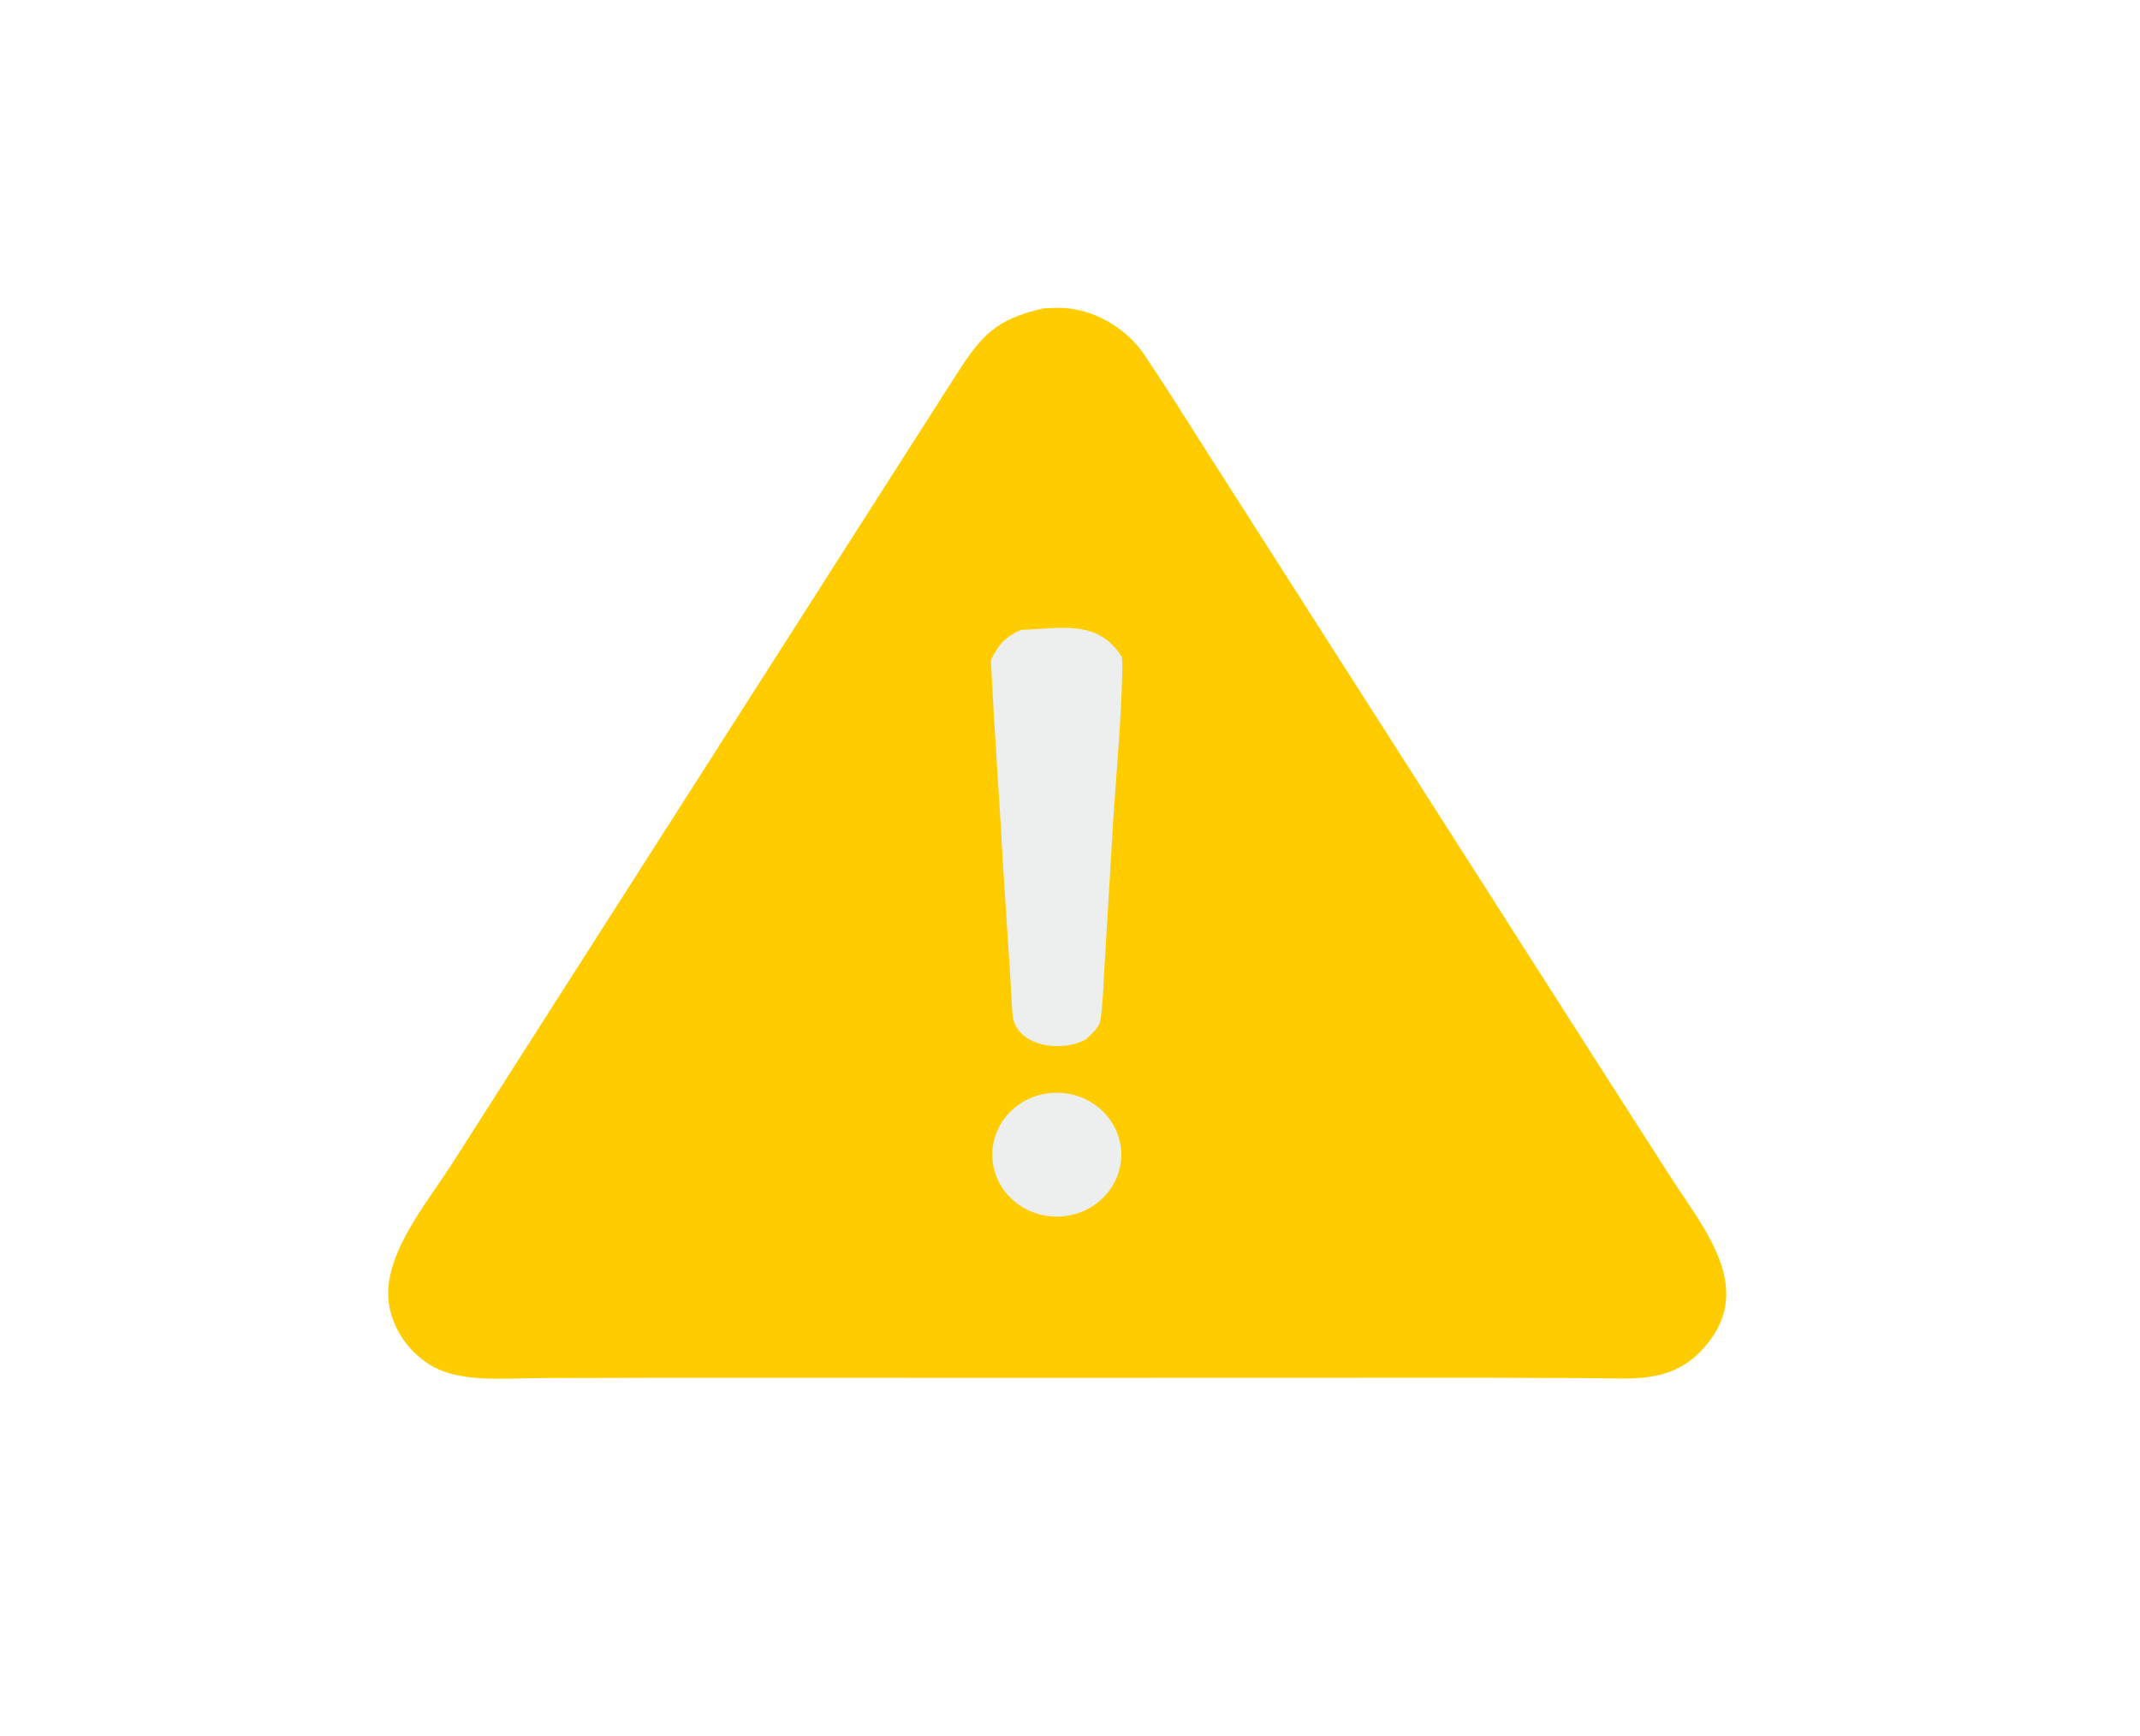
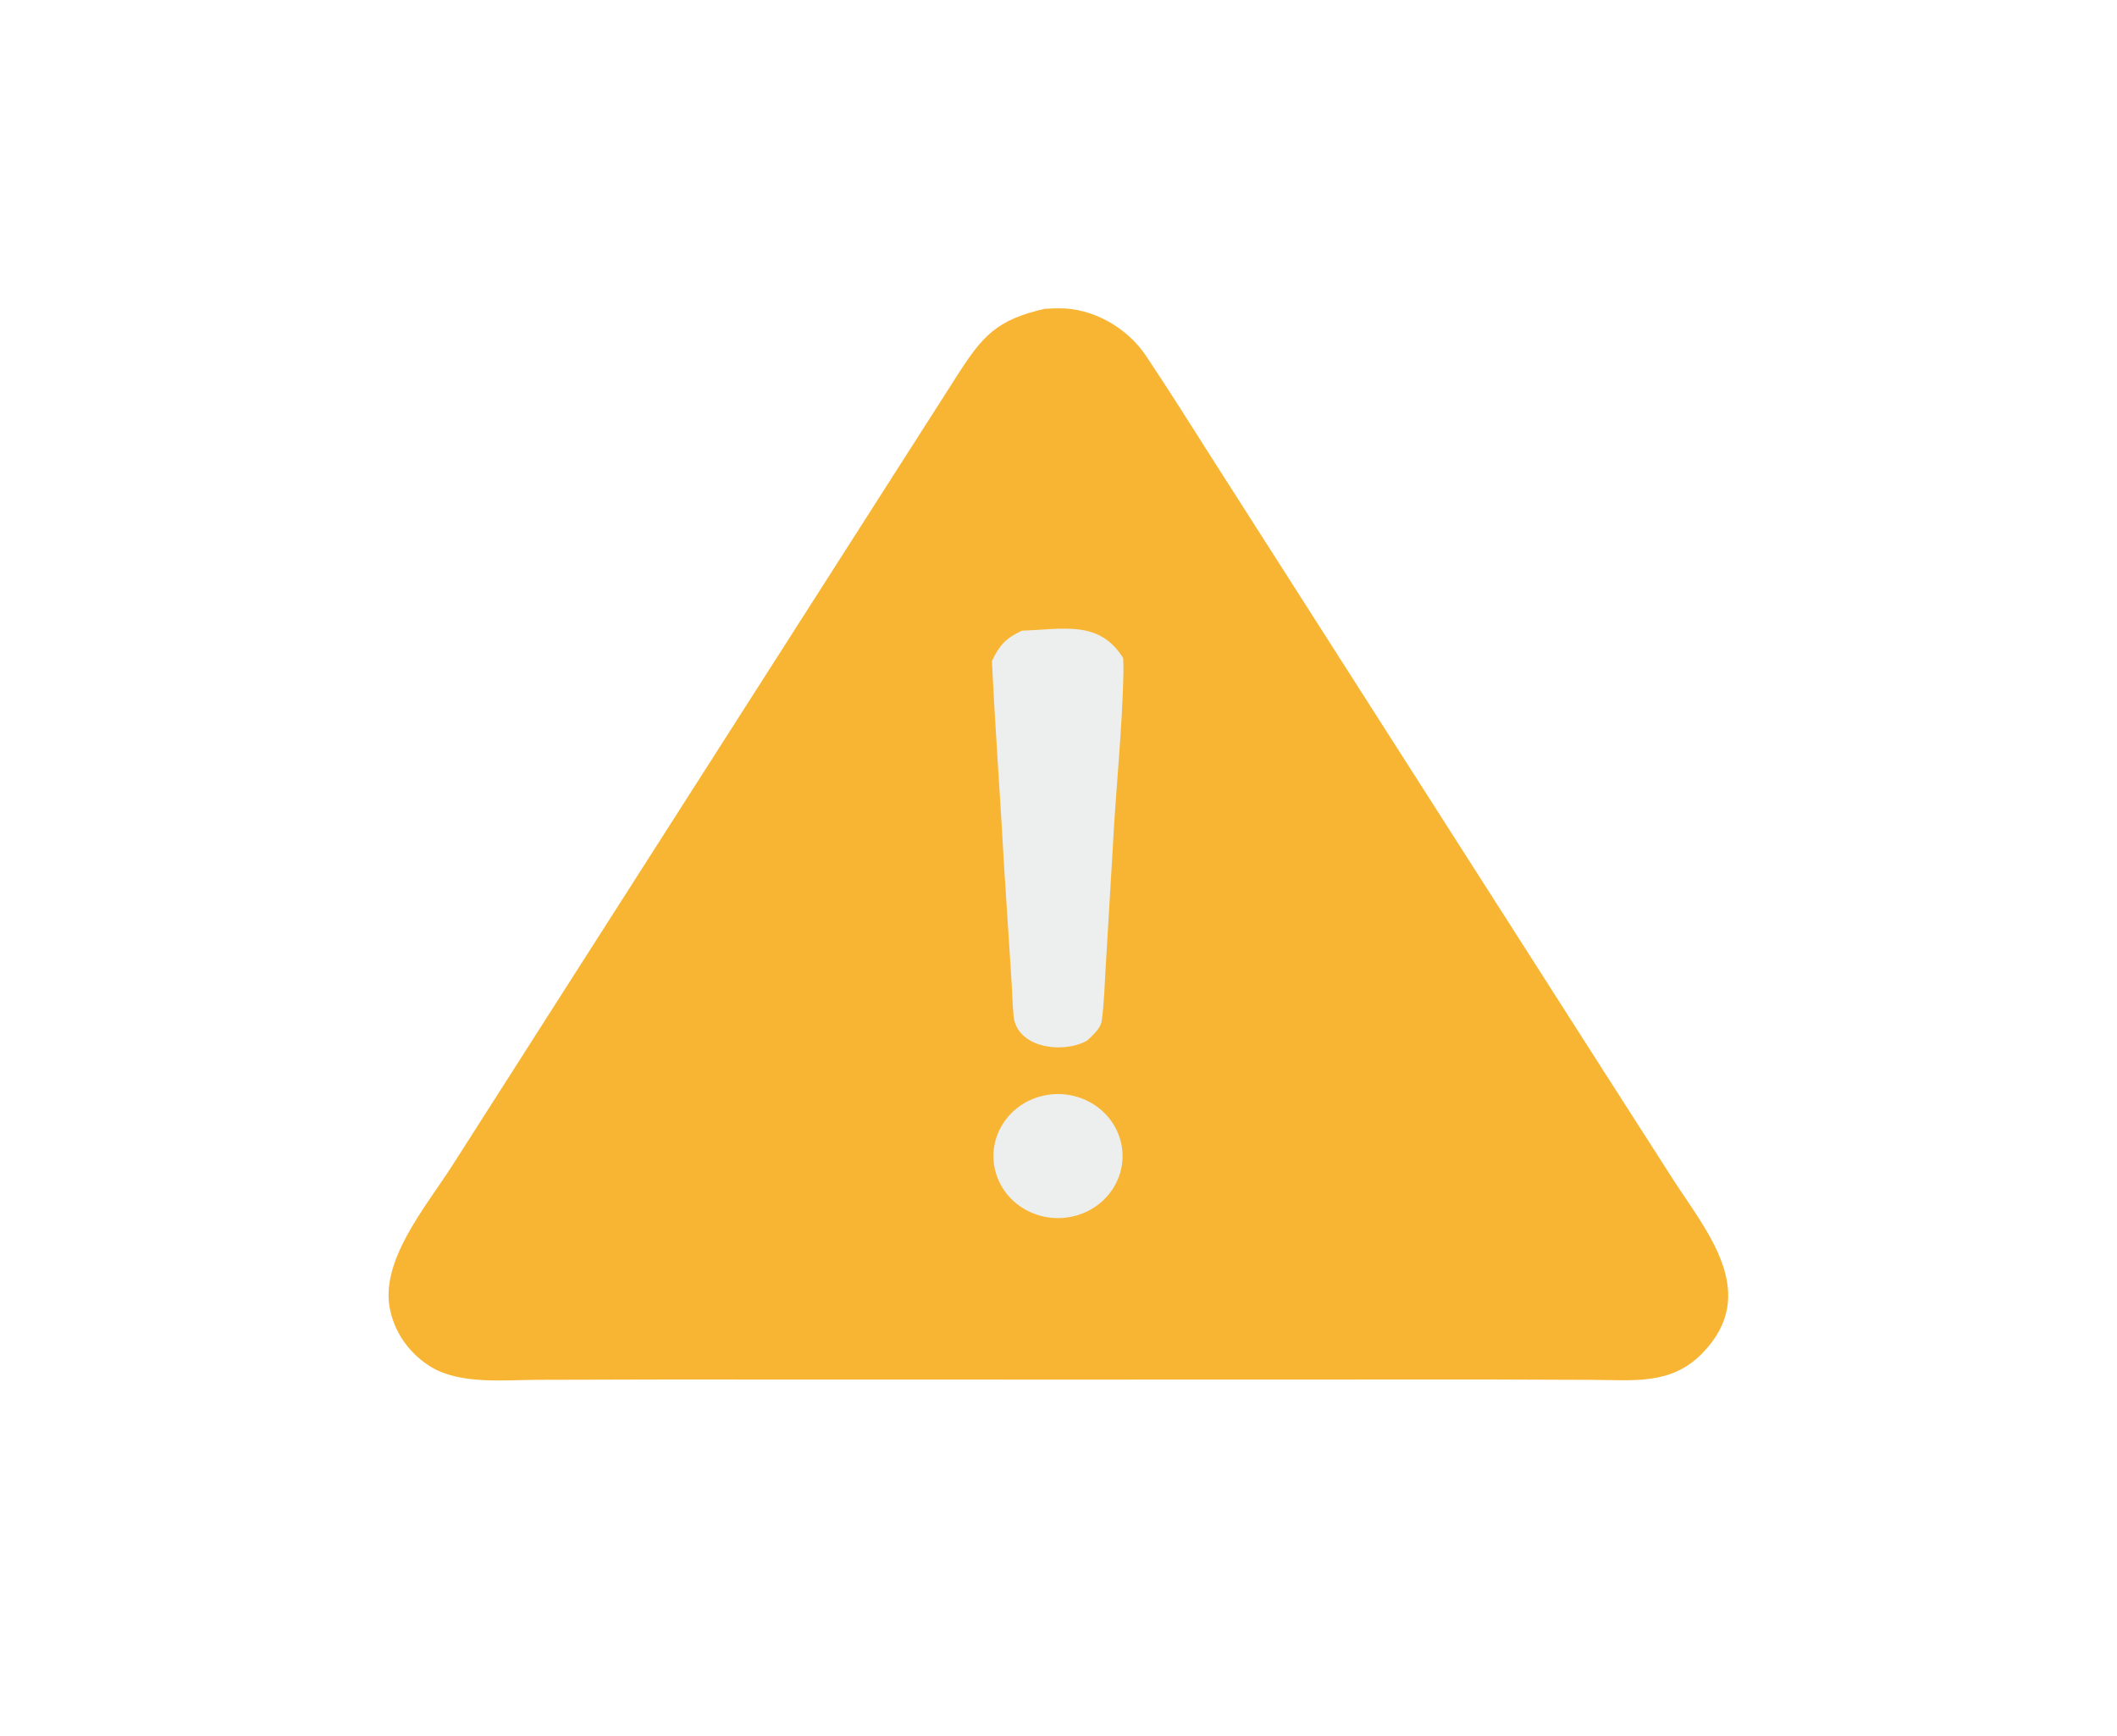
- <svg xmlns="http://www.w3.org/2000/svg" width="37" height="30" viewBox="0 0 37 30" fill="none">
-   <path d="M18.044 5.331C18.123 5.327 18.203 5.324 18.283 5.322C18.882 5.315 19.472 5.664 19.791 6.142C20.183 6.727 20.557 7.323 20.934 7.917L23.241 11.527L27.584 18.322L28.889 20.357C29.481 21.277 30.411 22.339 29.392 23.375C28.858 23.918 28.212 23.83 27.504 23.827L25.684 23.82L18.532 23.822L11.441 23.821L9.303 23.826C8.712 23.828 7.965 23.91 7.456 23.61C7.095 23.394 6.839 23.048 6.745 22.649C6.535 21.794 7.358 20.837 7.814 20.123L9.752 17.089L16.53 6.484C16.968 5.802 17.207 5.522 18.044 5.331Z" fill="#FFCC00" />
-   <path d="M17.652 10.89C18.364 10.867 18.989 10.703 19.399 11.363C19.404 11.447 19.406 11.531 19.404 11.615C19.383 12.604 19.268 13.678 19.218 14.677L19.097 16.707C19.078 17.008 19.071 17.341 19.027 17.637C19.008 17.763 18.869 17.883 18.774 17.971C18.357 18.203 17.556 18.098 17.506 17.538C17.485 17.301 17.481 17.064 17.463 16.827L17.34 14.923C17.277 13.752 17.188 12.586 17.133 11.412C17.268 11.138 17.37 11.02 17.652 10.89Z" fill="#EDEEEE" />
-   <path d="M17.996 18.926C18.596 18.779 19.205 19.13 19.354 19.707C19.502 20.285 19.132 20.867 18.53 21.005C17.934 21.142 17.335 20.791 17.189 20.22C17.042 19.649 17.403 19.071 17.996 18.926Z" fill="#EDEEEE" />
+ <svg xmlns="http://www.w3.org/2000/svg" width="122" height="100" viewBox="0 0 122 100" fill="none">
+   <path d="M60.209 17.795C60.474 17.78 60.74 17.77 61.006 17.766C63.006 17.743 64.974 18.907 66.04 20.501C67.347 22.454 68.595 24.442 69.855 26.424L77.553 38.471L92.046 61.145L96.398 67.937C98.376 71.007 101.478 74.55 98.079 78.008C96.298 79.821 94.14 79.527 91.779 79.517L85.704 79.495L61.837 79.501L38.176 79.496L31.039 79.514C29.068 79.52 26.575 79.795 24.878 78.794C23.672 78.073 22.816 76.918 22.503 75.587C21.803 72.734 24.551 69.54 26.071 67.156L32.537 57.032L55.158 21.643C56.62 19.365 57.418 18.431 60.209 17.795Z" fill="#F8B533" />
+   <path d="M58.898 36.343C61.272 36.265 63.357 35.718 64.725 37.92C64.743 38.2 64.748 38.481 64.743 38.761C64.674 42.062 64.29 45.645 64.121 48.978L63.718 55.754C63.656 56.756 63.632 57.868 63.484 58.858C63.421 59.277 62.958 59.677 62.641 59.971C61.248 60.746 58.578 60.395 58.41 58.528C58.338 57.736 58.325 56.946 58.267 56.154L57.857 49.8C57.644 45.891 57.349 42.001 57.164 38.085C57.616 37.169 57.955 36.776 58.898 36.343Z" fill="#EDEEEE" />
+   <path d="M60.053 63.158C62.055 62.669 64.088 63.839 64.583 65.766C65.077 67.692 63.843 69.637 61.834 70.097C59.847 70.553 57.848 69.383 57.359 67.477C56.87 65.571 58.073 63.642 60.053 63.158Z" fill="#EDEEEE" />
</svg>
